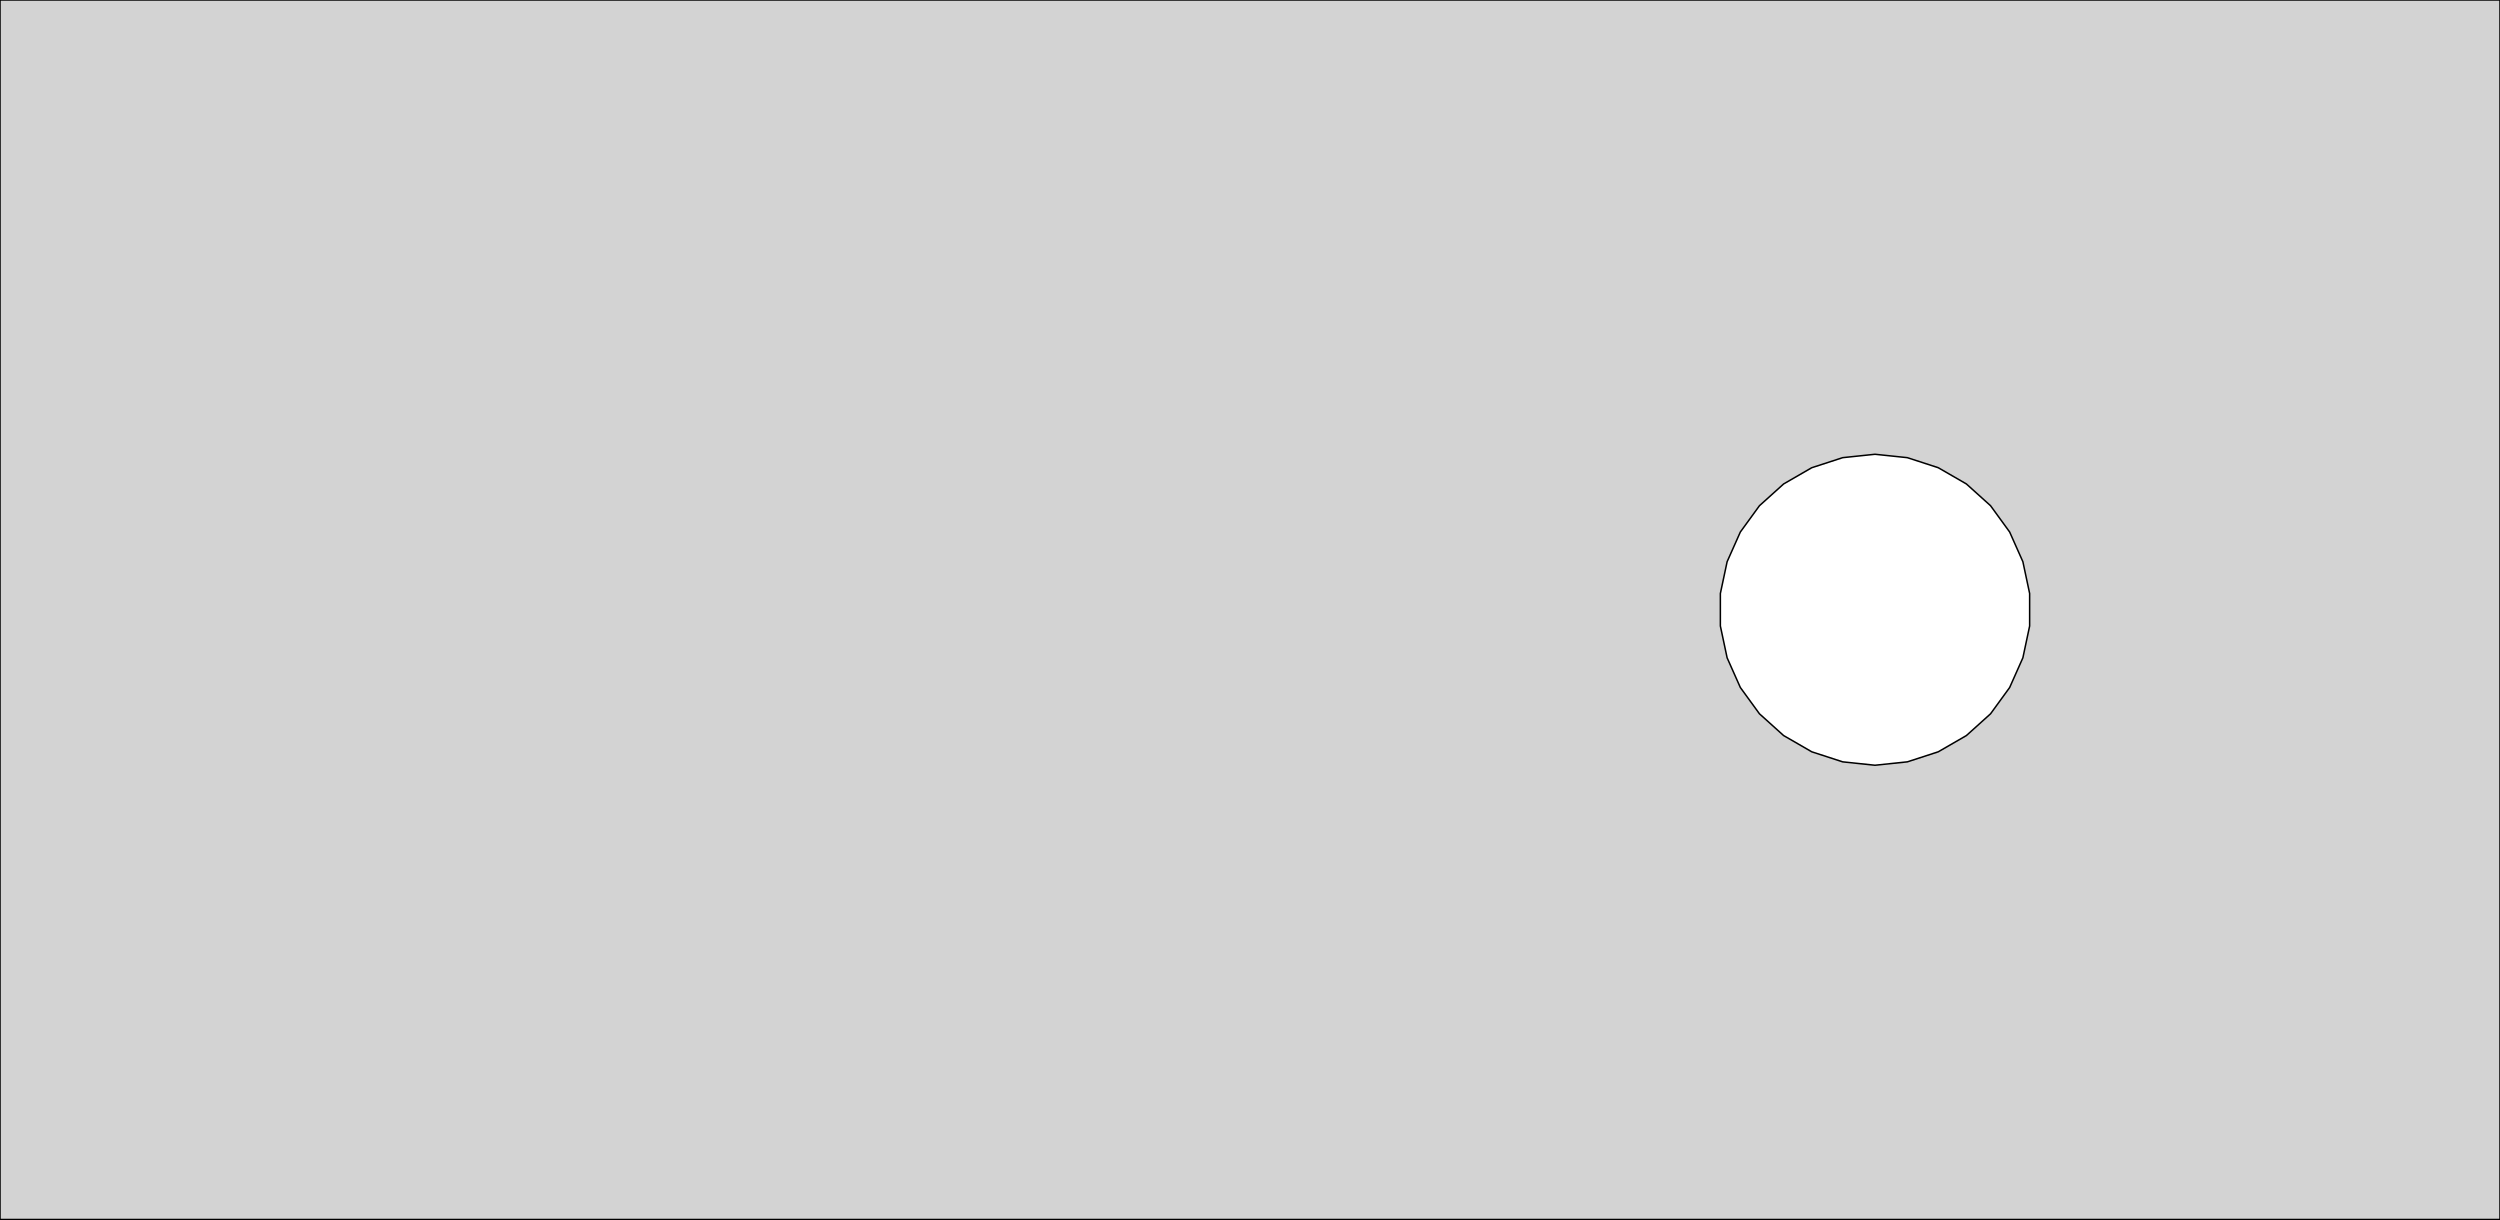
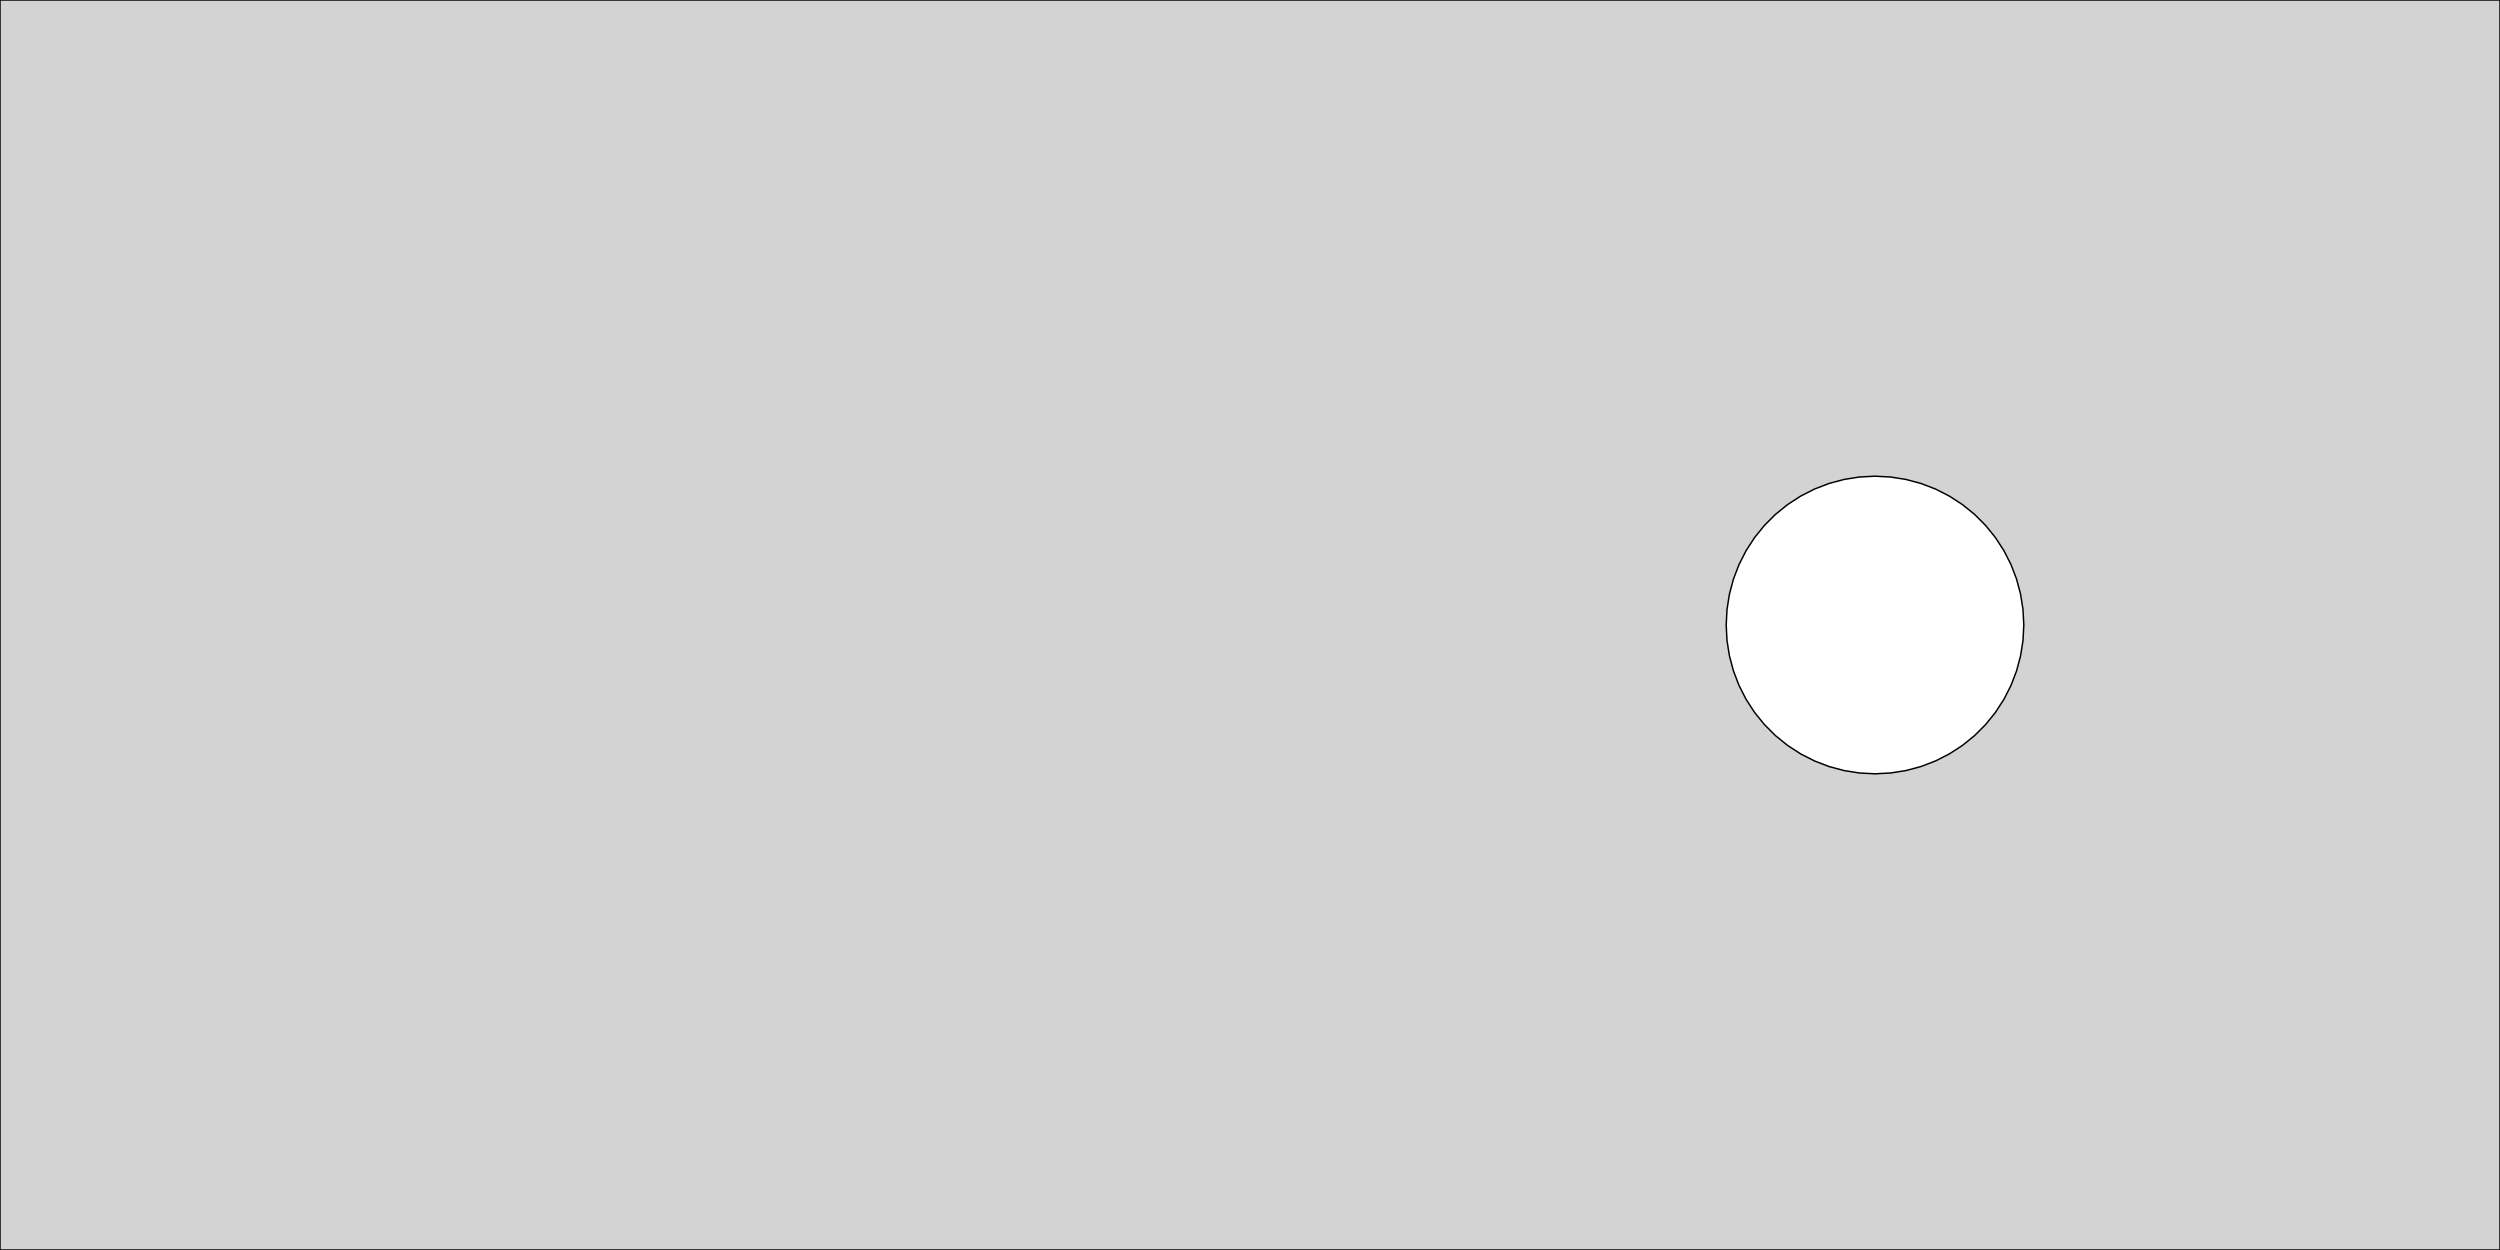
- <svg xmlns="http://www.w3.org/2000/svg" width="820mm" height="400mm" viewBox="-820 -400 820 400" version="1.1">
-   <path d=" M -820,-400 L -820,-0 L 0,-0 L 0,-400 z M -154.279,-194.669 L -156.496,-184.24 L -160.833,-174.5 L -167.1,-165.874 L -175.023,-158.74 L -184.256,-153.409  L -194.396,-150.114 L -205,-149 L -215.603,-150.114 L -225.744,-153.409 L -234.977,-158.74 L -242.9,-165.874  L -249.167,-174.5 L -253.504,-184.24 L -255.721,-194.669 L -255.721,-205.331 L -253.504,-215.76 L -249.167,-225.5  L -242.9,-234.126 L -234.977,-241.26 L -225.744,-246.591 L -215.603,-249.886 L -205,-251 L -194.396,-249.886  L -184.256,-246.591 L -175.023,-241.26 L -167.1,-234.126 L -160.833,-225.5 L -156.496,-215.76 L -154.279,-205.331  z " stroke="black" fill="lightgray" stroke-width="0.5" />
+ <svg xmlns="http://www.w3.org/2000/svg" width="840mm" height="420mm" viewBox="-840 -420 840 420" version="1.1">
+   <path d=" M -840,-420 L -840,-0 L 0,-0 L 0,-420 z M -160.274,-204.774 L -161.093,-199.604 L -162.447,-194.549 L -164.323,-189.663 L -166.699,-185 L -169.549,-180.611  L -172.843,-176.543 L -176.543,-172.843 L -180.611,-169.549 L -185,-166.699 L -189.663,-164.323 L -194.549,-162.447  L -199.604,-161.093 L -204.774,-160.274 L -210,-160 L -215.226,-160.274 L -220.396,-161.093 L -225.451,-162.447  L -230.337,-164.323 L -235,-166.699 L -239.389,-169.549 L -243.457,-172.843 L -247.157,-176.543 L -250.451,-180.611  L -253.301,-185 L -255.677,-189.663 L -257.553,-194.549 L -258.907,-199.604 L -259.726,-204.774 L -260,-210  L -259.726,-215.226 L -258.907,-220.396 L -257.553,-225.451 L -255.677,-230.337 L -253.301,-235 L -250.451,-239.389  L -247.157,-243.457 L -243.457,-247.157 L -239.389,-250.451 L -235,-253.301 L -230.337,-255.677 L -225.451,-257.553  L -220.396,-258.907 L -215.226,-259.726 L -210,-260 L -204.774,-259.726 L -199.604,-258.907 L -194.549,-257.553  L -189.663,-255.677 L -185,-253.301 L -180.611,-250.451 L -176.543,-247.157 L -172.843,-243.457 L -169.549,-239.389  L -166.699,-235 L -164.323,-230.337 L -162.447,-225.451 L -161.093,-220.396 L -160.274,-215.226 L -160,-210  z " stroke="black" fill="lightgray" stroke-width="0.5" />
</svg>
